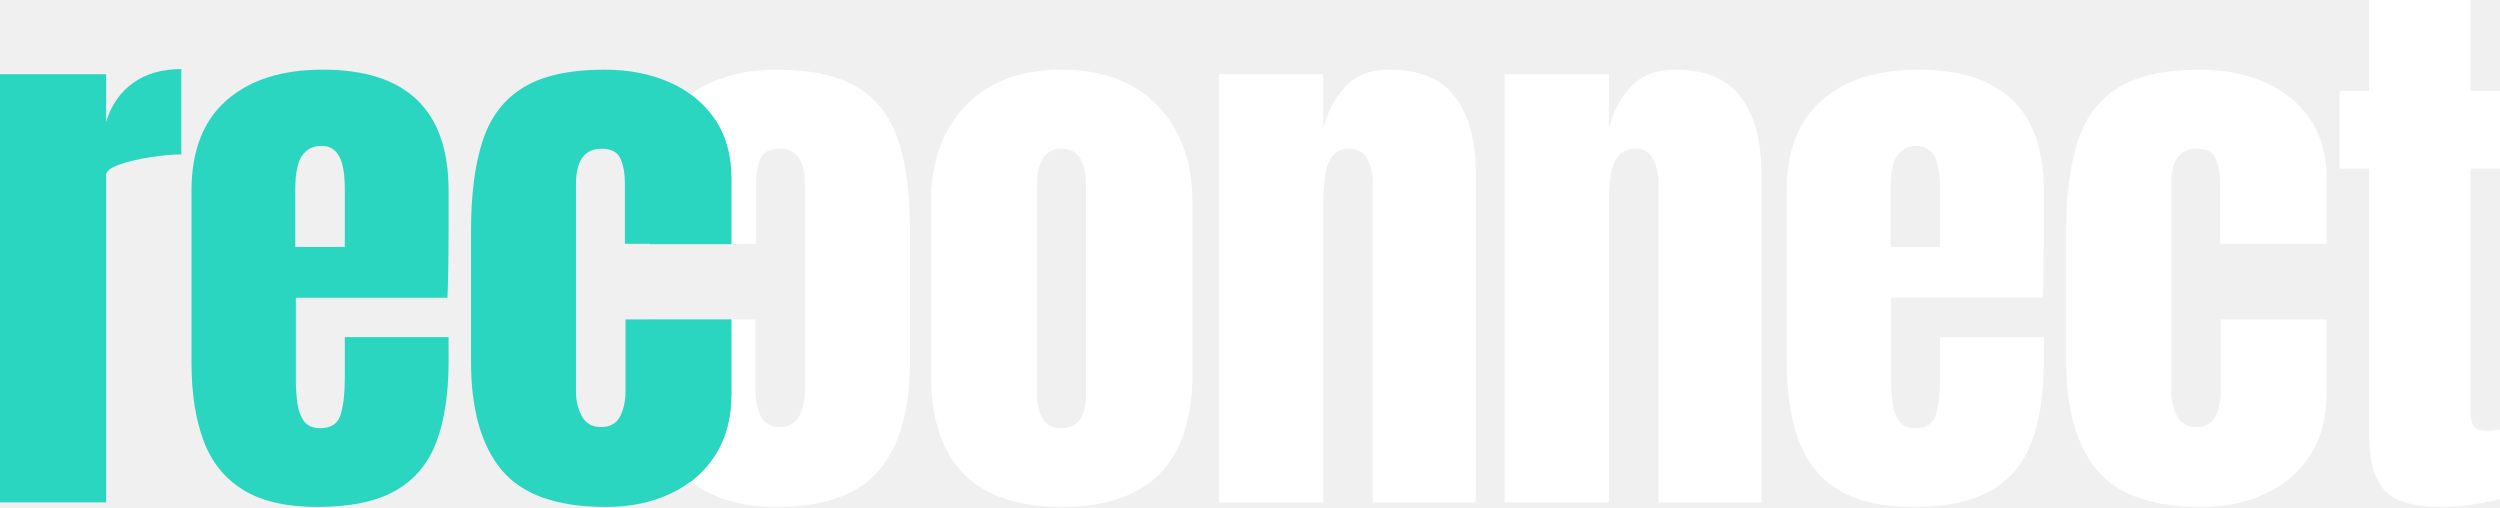
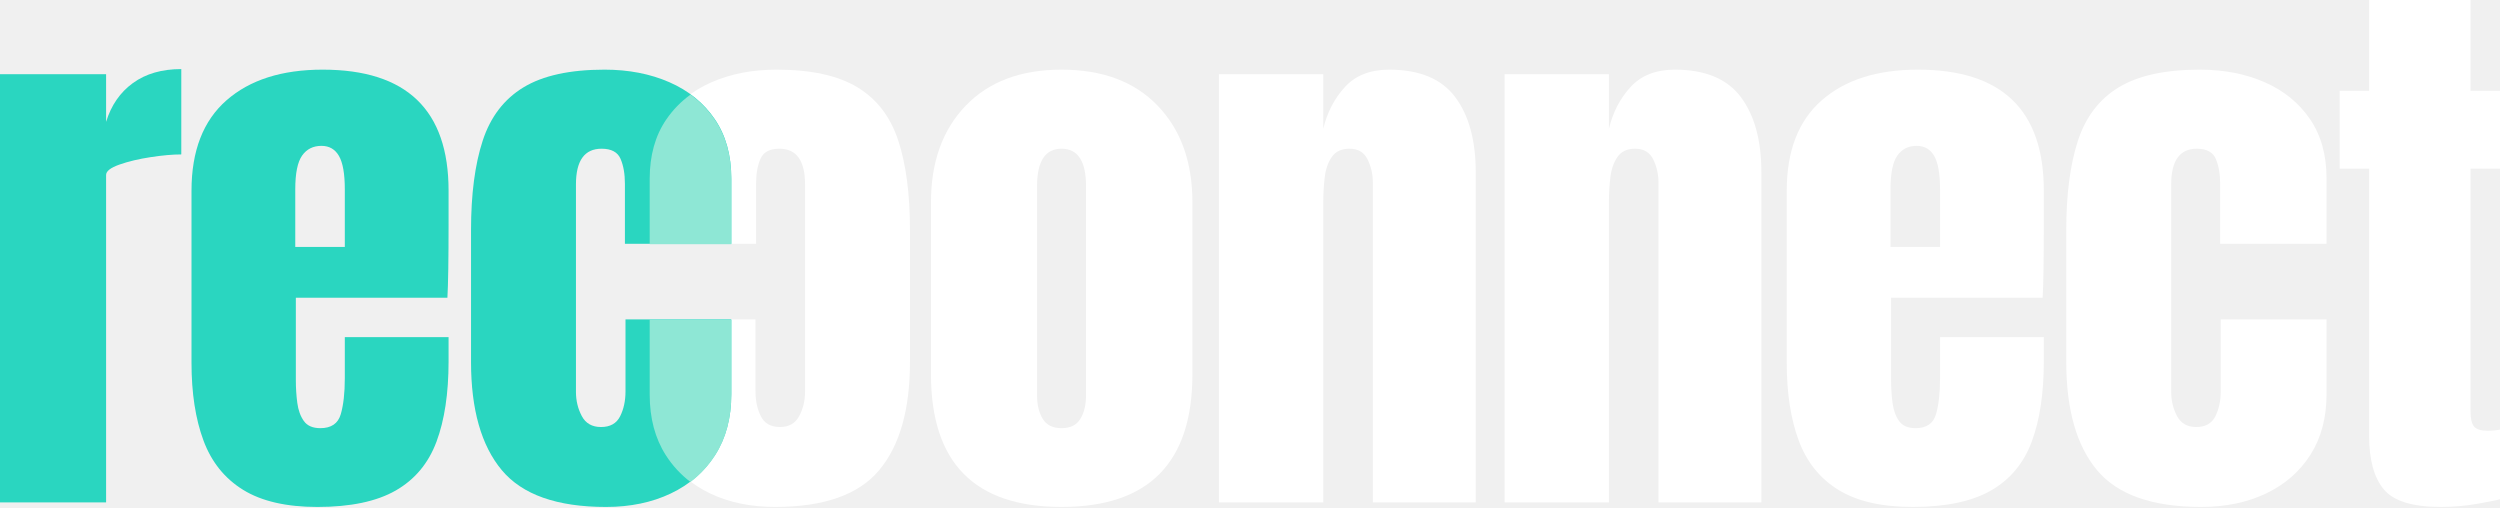
<svg xmlns="http://www.w3.org/2000/svg" width="1316" height="267" viewBox="0 0 1316 267" fill="none">
  <g clip-path="url(#clip0_12_130)">
    <path d="M407.973 266.859C433.749 266.859 452.032 260.398 462.823 247.475C473.614 234.553 479.009 215.57 479.009 190.527V121.108C479.009 102.275 476.963 86.598 472.872 74.077C468.781 61.555 461.621 52.189 451.393 45.978C441.164 39.768 426.946 36.663 408.74 36.663C396.057 36.663 384.678 38.866 374.603 43.274C364.528 47.681 356.575 54.142 350.745 62.657C344.915 71.172 341.999 81.59 341.999 93.911V128.32H398V96.766C398 91.557 398.767 87.174 400.302 83.618C401.836 80.062 405.16 78.284 410.274 78.284C419.276 78.284 423.776 84.545 423.776 97.066V206.304C423.776 210.912 422.753 215.144 420.707 219.001C418.662 222.858 415.286 224.786 410.581 224.786C405.774 224.786 402.424 222.908 400.532 219.151C398.639 215.395 397.693 211.013 397.693 206.004V168.139H341.999V207.506C341.999 219.928 344.838 230.571 350.515 239.436C356.192 248.302 363.991 255.088 373.912 259.796C383.834 264.504 395.187 266.859 407.973 266.859Z" fill="white" />
    <path d="M558.797 266.859C512.974 266.859 490.062 243.569 490.062 196.988V106.532C490.062 85.296 496.149 68.342 508.32 55.67C520.492 42.998 537.318 36.663 558.797 36.663C580.38 36.663 597.256 42.998 609.428 55.67C621.6 68.342 627.686 85.296 627.686 106.532V196.988C627.686 243.569 604.723 266.859 558.797 266.859ZM558.797 225.387C563.4 225.387 566.699 223.76 568.694 220.504C570.688 217.248 571.686 213.116 571.686 208.108V97.968C571.686 84.845 567.389 78.284 558.797 78.284C550.206 78.284 545.91 84.845 545.91 97.968V208.108C545.91 213.116 546.907 217.248 548.902 220.504C550.896 223.76 554.195 225.387 558.797 225.387Z" fill="white" />
    <path d="M641.654 264.455V39.067H696.58V67.766C698.626 59.151 702.436 51.814 708.01 45.753C713.585 39.693 721.333 36.663 731.255 36.663C747.211 36.663 758.795 41.471 766.005 51.087C773.217 60.704 776.822 73.877 776.822 90.606V264.455H722.663V96.165C722.663 91.757 721.742 87.675 719.901 83.919C718.06 80.162 714.889 78.284 710.389 78.284C706.195 78.284 703.101 79.712 701.106 82.567C699.112 85.421 697.859 88.977 697.347 93.235C696.836 97.492 696.58 101.724 696.58 105.932V264.455H641.654Z" fill="white" />
    <path d="M792.018 264.455V39.067H846.945V67.766C848.99 59.151 852.8 51.814 858.375 45.753C863.949 39.693 871.697 36.663 881.619 36.663C897.575 36.663 909.159 41.471 916.37 51.087C923.581 60.704 927.186 73.877 927.186 90.606V264.455H873.027V96.165C873.027 91.757 872.106 87.675 870.265 83.919C868.424 80.162 865.253 78.284 860.753 78.284C856.559 78.284 853.465 79.712 851.471 82.567C849.476 85.421 848.223 88.977 847.711 93.235C847.2 97.492 846.945 101.724 846.945 105.932V264.455H792.018Z" fill="white" />
    <path d="M1006.82 266.859C990.455 266.859 977.414 263.853 967.697 257.843C957.98 251.833 951.025 243.168 946.831 231.849C942.637 220.529 940.541 206.905 940.541 190.978V100.372C940.541 79.436 946.678 63.584 958.951 52.815C971.226 42.046 988.103 36.663 1009.58 36.663C1053.77 36.663 1075.86 57.899 1075.86 100.372V116.75C1075.86 136.585 1075.66 149.907 1075.25 156.719H995.467V200.294C995.467 204.301 995.723 208.233 996.234 212.09C996.745 215.946 997.896 219.126 999.686 221.631C1001.48 224.135 1004.37 225.387 1008.36 225.387C1014.08 225.387 1017.66 222.958 1019.09 218.1C1020.53 213.242 1021.24 206.905 1021.24 199.092V177.455H1075.86V190.227C1075.86 207.056 1073.74 221.155 1069.49 232.524C1065.25 243.894 1058.09 252.459 1048.02 258.219C1037.94 263.978 1024.21 266.859 1006.82 266.859ZM995.16 129.973H1021.24V99.621C1021.24 91.507 1020.22 85.672 1018.17 82.116C1016.13 78.56 1013.06 76.781 1008.97 76.781C1004.57 76.781 1001.17 78.485 998.766 81.89C996.362 85.296 995.16 91.206 995.16 99.621V129.973Z" fill="white" />
    <path d="M1158.72 266.859C1132.94 266.859 1114.66 260.398 1103.87 247.475C1093.08 234.553 1087.68 215.57 1087.68 190.527V121.108C1087.68 102.275 1089.73 86.598 1093.82 74.077C1097.91 61.555 1105.07 52.189 1115.3 45.978C1125.53 39.768 1139.74 36.663 1157.95 36.663C1170.63 36.663 1182.01 38.866 1192.09 43.274C1202.16 47.681 1210.12 54.142 1215.95 62.657C1221.78 71.172 1224.69 81.59 1224.69 93.911V128.32H1168.69V96.766C1168.69 91.557 1167.92 87.174 1166.39 83.618C1164.86 80.062 1161.53 78.284 1156.42 78.284C1147.42 78.284 1142.92 84.545 1142.92 97.066V206.304C1142.92 210.912 1143.94 215.144 1145.98 219.001C1148.03 222.858 1151.4 224.786 1156.11 224.786C1160.92 224.786 1164.27 222.908 1166.16 219.151C1168.05 215.395 1169 211.013 1169 206.004V168.139H1224.69V207.506C1224.69 219.928 1221.85 230.571 1216.18 239.436C1210.5 248.302 1202.7 255.088 1192.78 259.796C1182.86 264.504 1171.5 266.859 1158.72 266.859Z" fill="white" />
    <path d="M1284.84 266.859C1270.01 266.859 1260.01 263.778 1254.85 257.618C1249.68 251.457 1247.1 242.016 1247.1 229.294V88.802H1231.6V47.782H1247.1V-0H1300.49V47.782H1315.99V88.802H1300.49V216.673C1300.49 220.379 1301.1 222.983 1302.33 224.486C1303.56 225.989 1305.91 226.74 1309.39 226.74C1311.84 226.74 1314.04 226.539 1315.99 226.139V262.802C1314.76 263.203 1310.92 263.979 1304.48 265.131C1298.04 266.283 1291.49 266.859 1284.84 266.859Z" fill="white" />
    <path d="M0 264.455V39.067H55.847V64.16C58.507 55.445 63.212 48.633 69.962 43.724C76.713 38.816 85.203 36.362 95.431 36.362V81.289C90.93 81.289 85.561 81.765 79.322 82.716C73.082 83.668 67.61 84.971 62.905 86.624C58.2 88.276 55.847 90.105 55.847 92.108V264.455H0Z" fill="#2AD6C0" />
    <path d="M167.087 266.859C150.722 266.859 137.68 263.853 127.963 257.843C118.247 251.833 111.291 243.168 107.097 231.849C102.904 220.529 100.807 206.905 100.807 190.978V100.372C100.807 79.436 106.944 63.584 119.218 52.815C131.492 42.046 148.369 36.663 169.849 36.663C214.035 36.663 236.129 57.899 236.129 100.372V116.75C236.129 136.585 235.924 149.907 235.515 156.719H155.734V200.294C155.734 204.301 155.989 208.233 156.5 212.09C157.012 215.946 158.163 219.126 159.953 221.631C161.743 224.135 164.632 225.387 168.621 225.387C174.349 225.387 177.929 222.958 179.361 218.1C180.793 213.242 181.509 206.905 181.509 199.092V177.455H236.129V190.227C236.129 207.056 234.006 221.155 229.762 232.524C225.517 243.894 218.357 252.459 208.282 258.219C198.207 263.978 184.476 266.859 167.087 266.859ZM155.427 129.973H181.509V99.621C181.509 91.507 180.487 85.672 178.441 82.116C176.395 78.56 173.326 76.781 169.235 76.781C164.837 76.781 161.436 78.485 159.032 81.89C156.629 85.296 155.427 91.206 155.427 99.621V129.973Z" fill="#2AD6C0" />
    <path d="M318.985 266.859C293.209 266.859 274.926 260.398 264.135 247.475C253.344 234.553 247.949 215.57 247.949 190.527V121.108C247.949 102.275 249.994 86.598 254.086 74.077C258.177 61.555 265.337 52.189 275.565 45.978C285.794 39.768 300.011 36.663 318.218 36.663C330.901 36.663 342.28 38.866 352.355 43.274C362.43 47.681 370.383 54.142 376.213 62.657C382.043 71.172 384.958 81.59 384.958 93.911V128.32H328.957V96.766C328.957 91.557 328.191 87.174 326.656 83.618C325.122 80.062 321.798 78.284 316.684 78.284C307.682 78.284 303.182 84.545 303.182 97.066V206.304C303.182 210.912 304.205 215.144 306.25 219.001C308.296 222.858 311.672 224.786 316.377 224.786C321.184 224.786 324.534 222.908 326.426 219.151C328.318 215.395 329.265 211.013 329.265 206.004V168.139H384.958V207.506C384.958 219.928 382.12 230.571 376.443 239.436C370.767 248.302 362.967 255.088 353.046 259.796C343.124 264.504 331.77 266.859 318.985 266.859Z" fill="#2AD6C0" />
-     <path d="M384.958 168.358V207.726C384.958 220.147 382.12 230.791 376.443 239.656C372.934 245.138 368.611 249.823 363.479 253.715C358.346 249.823 354.024 245.137 350.515 239.656C344.838 230.791 341.999 220.148 341.999 207.726V168.358H384.958ZM363.479 49.806C368.482 53.429 372.727 57.786 376.213 62.877C382.043 71.391 384.958 81.809 384.958 94.131V128.54H341.999V94.131C341.999 81.809 344.915 71.391 350.745 62.877C354.231 57.786 358.475 53.429 363.479 49.806Z" fill="#2AD6C0" />
+     <path d="M384.958 168.358V207.726C384.958 220.147 382.12 230.791 376.443 239.656C372.934 245.138 368.611 249.823 363.479 253.715C358.346 249.823 354.024 245.137 350.515 239.656C344.838 230.791 341.999 220.148 341.999 207.726V168.358H384.958ZM363.479 49.806C368.482 53.429 372.727 57.786 376.213 62.877C382.043 71.391 384.958 81.809 384.958 94.131V128.54H341.999V94.131C341.999 81.809 344.915 71.391 350.745 62.877C354.231 57.786 358.475 53.429 363.479 49.806Z" fill="#8EE7D5" />
  </g>
  <defs>
    <clipPath id="clip0_12_130">
      <rect width="1316" height="267" fill="white" />
    </clipPath>
  </defs>
</svg>
